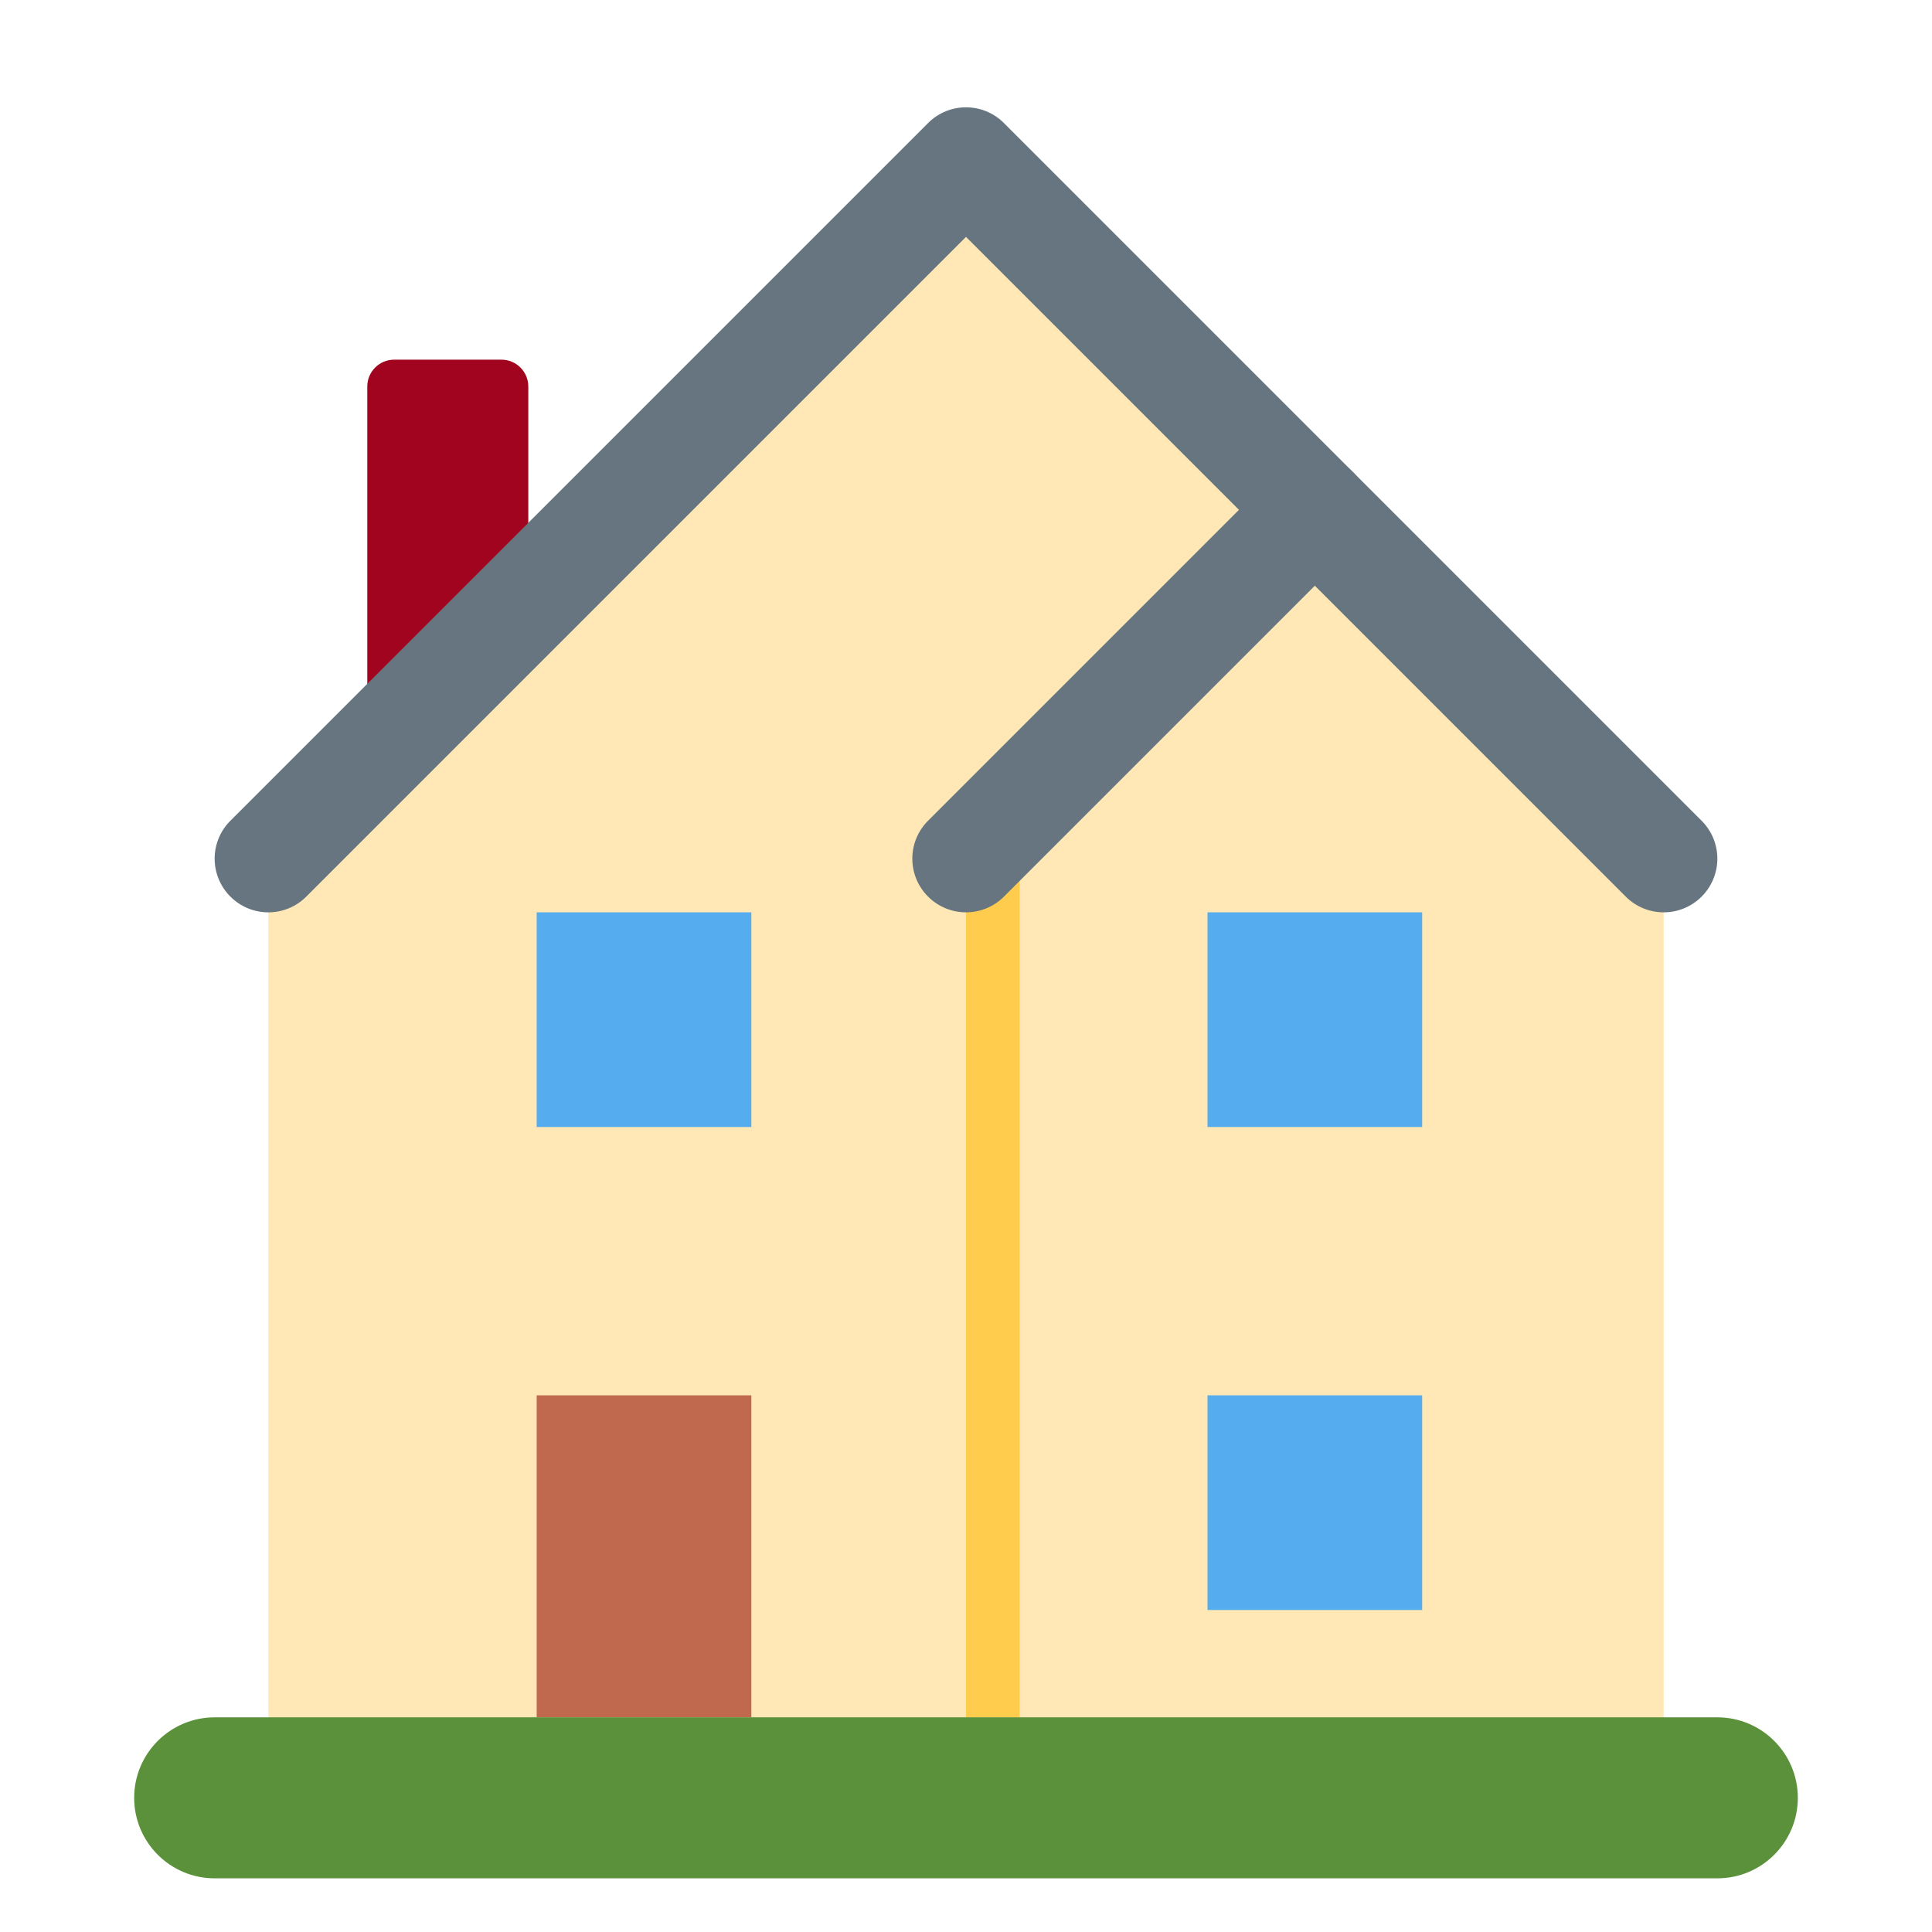
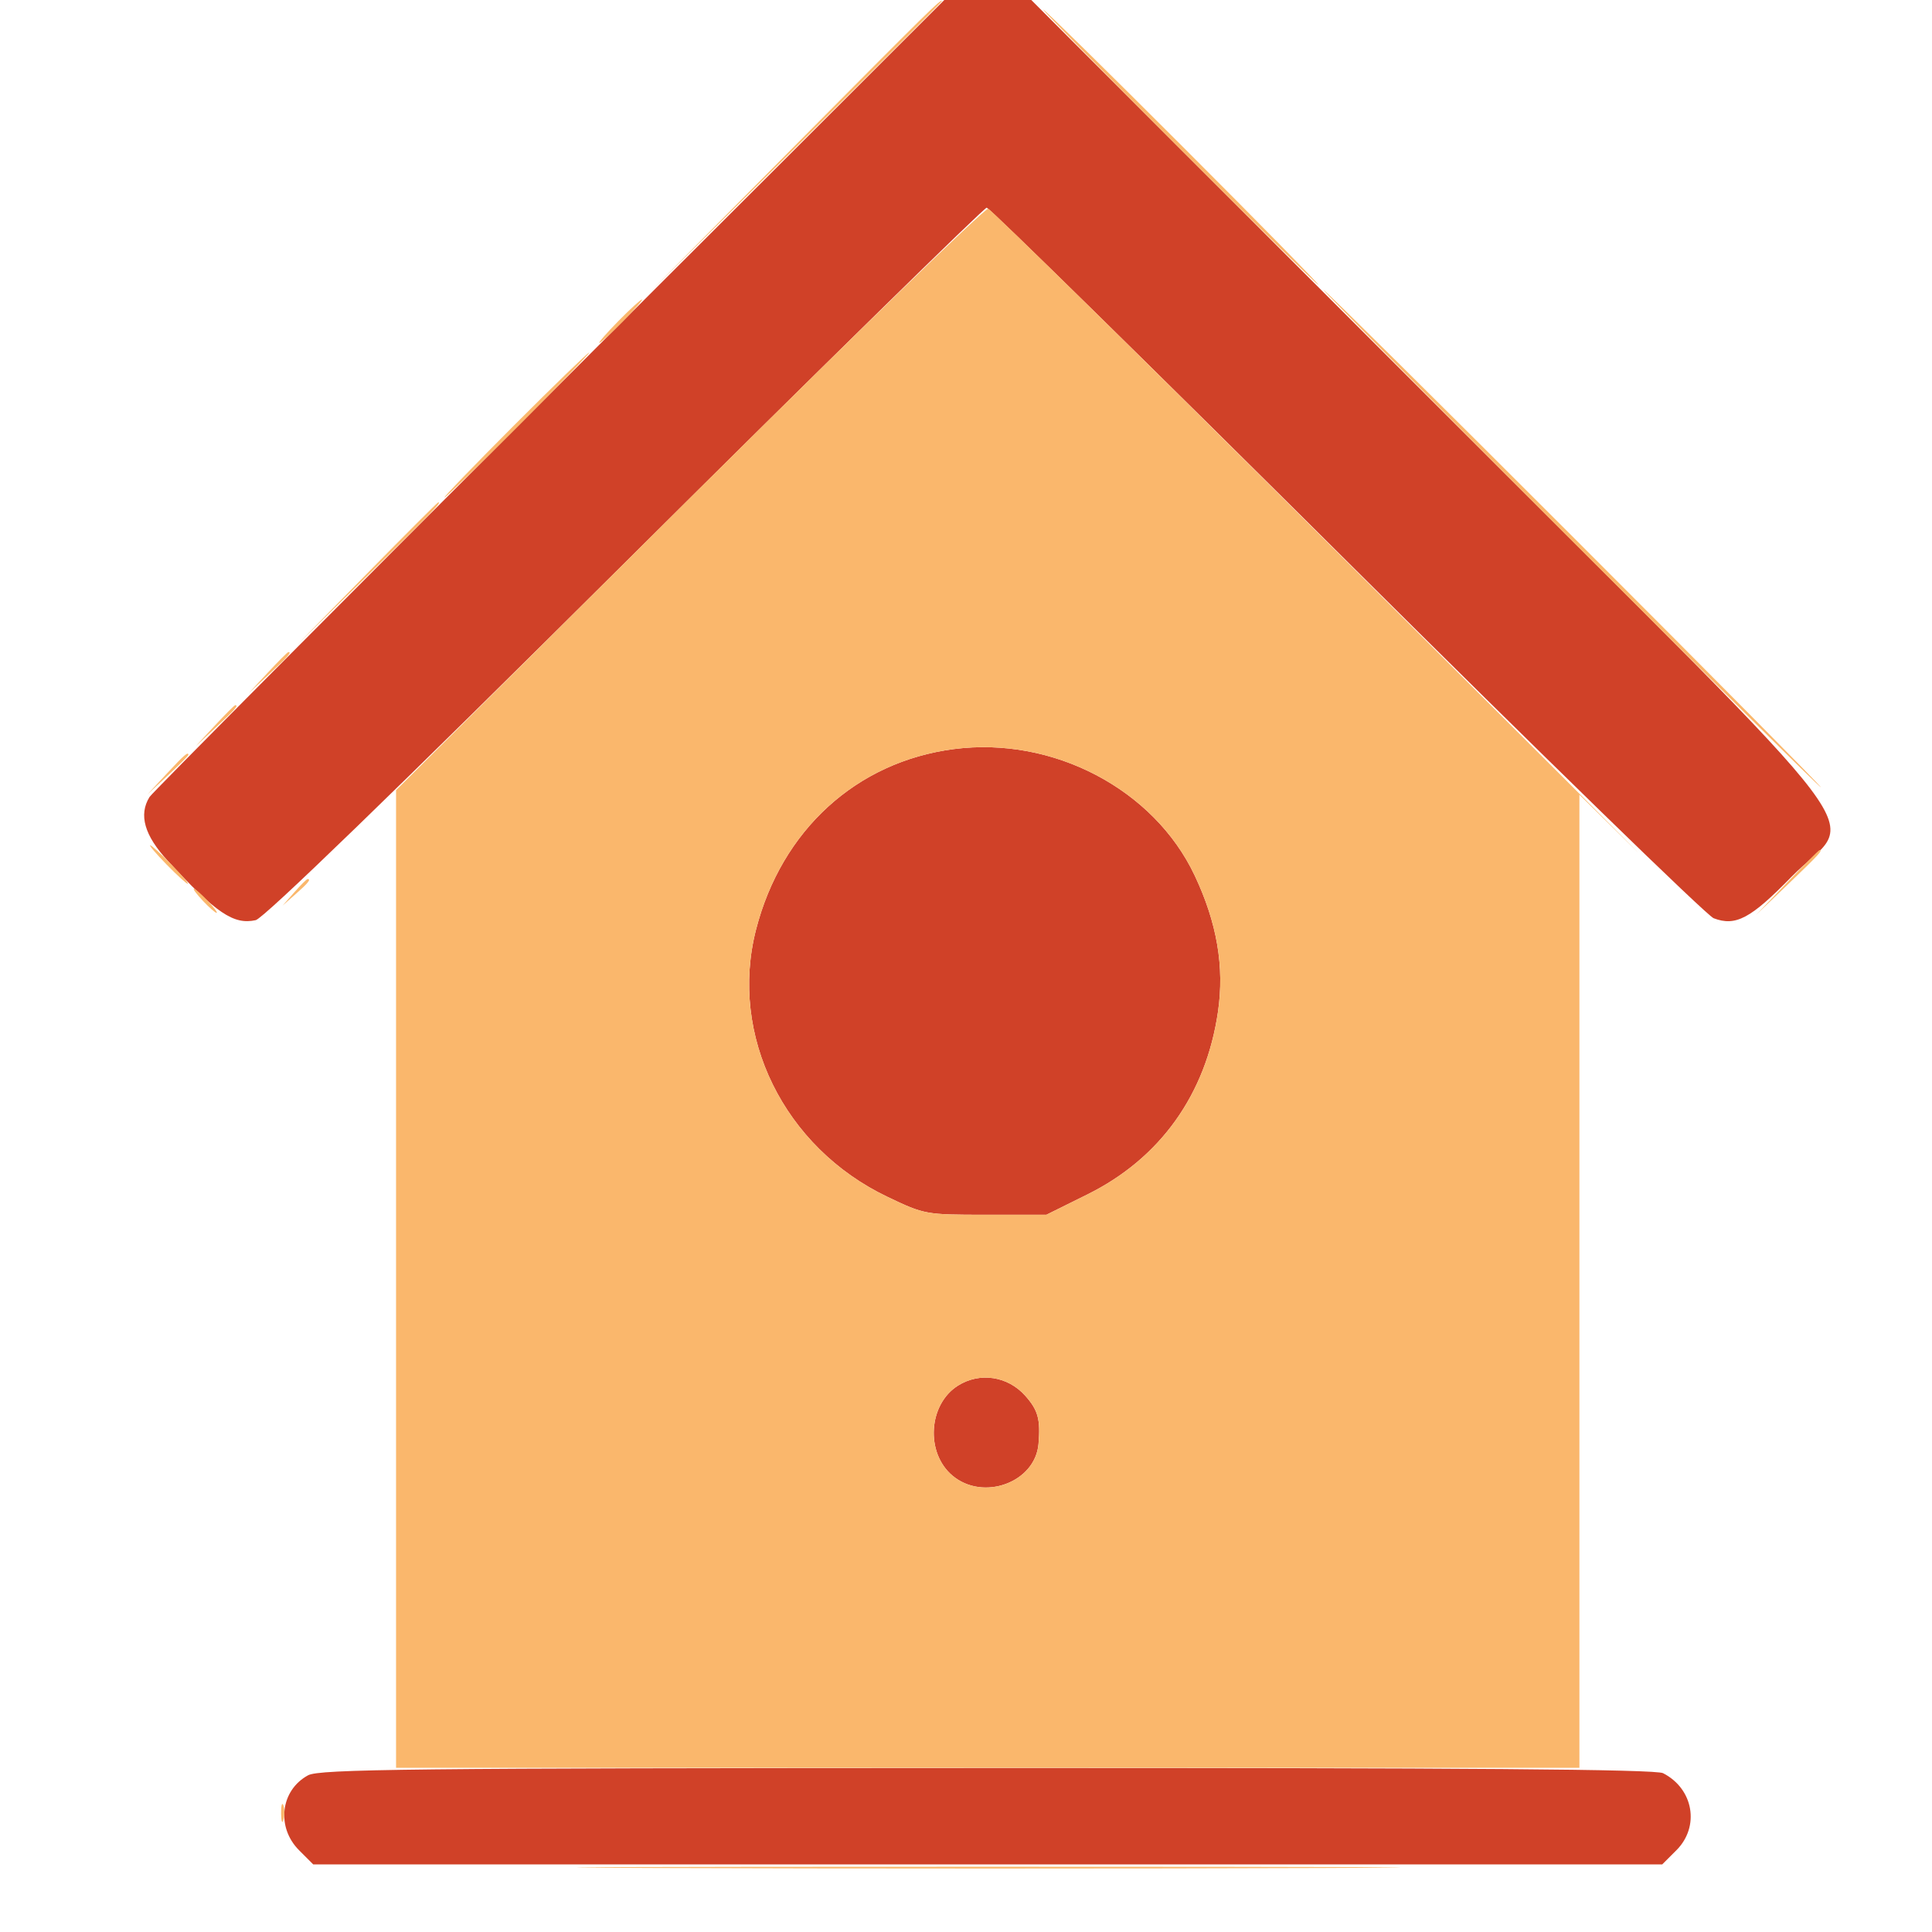
- <svg xmlns="http://www.w3.org/2000/svg" viewBox="0 0 36 36">
-   <path fill="#A0041E" d="M9.344 14.702h-2c-.276 0-.5-.224-.5-.5v-7c0-.276.224-.5.5-.5h2c.276 0 .5.224.5.5v7c0 .276-.224.5-.5.5z" />
-   <path fill="#FFE8B6" d="M5 16L18 3l13 13v17H5z" />
-   <path fill="#FFCC4D" d="M18 16h1v16h-1z" />
-   <path fill="#66757F" d="M31 17c-.256 0-.512-.098-.707-.293L18 4.414 5.707 16.707c-.391.391-1.023.391-1.414 0s-.391-1.023 0-1.414l13-13c.391-.391 1.023-.391 1.414 0l13 13c.391.391.391 1.023 0 1.414-.195.195-.451.293-.707.293z" />
-   <path fill="#66757F" d="M18 17c-.256 0-.512-.098-.707-.293-.391-.391-.391-1.023 0-1.414l6.5-6.5c.391-.391 1.023-.391 1.414 0s.391 1.023 0 1.414l-6.5 6.5c-.195.195-.451.293-.707.293z" />
-   <path fill="#C1694F" d="M10 26h4v6h-4z" />
-   <path fill="#55ACEE" d="M10 17h4v4h-4zm12.5 0h4v4h-4zm0 9h4v4h-4z" />
-   <path fill="#5C913B" d="M33.5 33.5c0 .828-.672 1.5-1.5 1.5H4c-.828 0-1.5-.672-1.5-1.5S3.172 32 4 32h28c.828 0 1.5.672 1.5 1.5z" />
+ <svg xmlns="http://www.w3.org/2000/svg" width="150" height="150" viewBox="0 0 400 400" version="1.1">
+   <path d="M 113.696 81.752 C 68.704 126.713, 31.474 164.175, 30.962 165 C 28.669 168.693, 29.894 172.970, 34.750 178.234 C 44.738 189.061, 48.378 191.518, 52.939 190.510 C 54.597 190.143, 81.551 164.047, 129.409 116.472 C 170.059 76.062, 203.752 43, 204.282 43 C 204.812 43, 238.318 75.881, 278.741 116.070 C 319.163 156.258, 353.386 189.576, 354.792 190.111 C 359.346 191.843, 362.461 190.188, 370.873 181.571 C 384.214 167.903, 392.983 179.516, 296.258 82.764 L 213.516 0 204.508 0.002 L 195.500 0.004 113.696 81.752 M 197.500 155.088 C 177.335 157.703, 161.821 171.855, 156.530 192.460 C 150.902 214.379, 162.297 237.555, 183.734 247.792 C 191.419 251.461, 191.632 251.500, 204.075 251.500 L 216.651 251.500 225.139 247.294 C 240.212 239.825, 249.680 226.578, 252.171 209.473 C 253.529 200.146, 251.973 191.053, 247.340 181.244 C 238.908 163.392, 218.013 152.427, 197.500 155.088 M 198.353 286.870 C 192.192 290.737, 191.565 300.773, 197.189 305.506 C 203.579 310.882, 214.337 306.920, 215.014 298.940 C 215.446 293.849, 214.918 291.940, 212.250 288.954 C 208.635 284.909, 202.858 284.042, 198.353 286.870 M 63.775 367.559 C 58.067 370.657, 57.153 378.307, 61.923 383.077 L 64.846 386 204.500 386 L 344.154 386 347.077 383.077 C 351.983 378.170, 350.630 370.346, 344.316 367.117 C 342.737 366.310, 303.921 366.011, 204.316 366.040 C 84.642 366.075, 66.141 366.275, 63.775 367.559" stroke="none" fill="#d04128" fill-rule="evenodd" />
+   <path d="M 164.494 30.250 L 134.500 60.500 164.750 30.506 C 181.387 14.010, 195 0.397, 195 0.256 C 195 -0.450, 192.368 2.138, 164.494 30.250 M 244 30.500 C 259.668 46.175, 272.712 59, 272.987 59 C 273.262 59, 260.668 46.175, 245 30.500 C 229.332 14.825, 216.288 2, 216.013 2 C 215.738 2, 228.332 14.825, 244 30.500 M 142.695 103.261 L 82 163.594 82 264.797 L 82 366 204.500 366 L 327 366 327 265.266 L 327 164.533 338.250 175.618 C 344.438 181.715, 317.166 154.483, 277.647 115.102 C 238.127 75.721, 205.253 43.371, 204.592 43.214 C 203.931 43.057, 176.077 70.078, 142.695 103.261 M 325 111.500 C 353.321 139.825, 376.718 163, 376.993 163 C 377.268 163, 354.321 139.825, 326 111.500 C 297.679 83.175, 274.282 60, 274.007 60 C 273.732 60, 296.679 83.175, 325 111.500 M 128 66.500 C 125.571 68.975, 123.809 71, 124.084 71 C 124.359 71, 126.571 68.975, 129 66.500 C 131.429 64.025, 133.191 62, 132.916 62 C 132.641 62, 130.429 64.025, 128 66.500 M 106.500 88 C 98.264 96.250, 91.750 103, 92.025 103 C 92.300 103, 99.264 96.250, 107.500 88 C 115.736 79.750, 122.250 73, 121.975 73 C 121.700 73, 114.736 79.750, 106.500 88 M 75.987 118.750 L 61.500 133.500 76.250 119.013 C 89.952 105.555, 91.453 104, 90.737 104 C 90.592 104, 83.955 110.638, 75.987 118.750 M 55.453 139.250 L 51.500 143.500 55.750 139.547 C 59.702 135.871, 60.460 135, 59.703 135 C 59.540 135, 57.627 136.912, 55.453 139.250 M 44.453 150.250 L 40.500 154.500 44.750 150.547 C 48.702 146.871, 49.460 146, 48.703 146 C 48.540 146, 46.627 147.912, 44.453 150.250 M 197.500 155.088 C 177.335 157.703, 161.821 171.855, 156.530 192.460 C 150.902 214.379, 162.297 237.555, 183.734 247.792 C 191.419 251.461, 191.632 251.500, 204.075 251.500 L 216.651 251.500 225.139 247.294 C 240.212 239.825, 249.680 226.578, 252.171 209.473 C 253.529 200.146, 251.973 191.053, 247.340 181.244 C 238.908 163.392, 218.013 152.427, 197.500 155.088 M 34.453 160.250 L 30.500 164.500 34.750 160.547 C 37.087 158.373, 39 156.460, 39 156.297 C 39 155.540, 38.129 156.298, 34.453 160.250 M 34.500 179 C 36.648 181.200, 38.631 183, 38.906 183 C 39.181 183, 37.648 181.200, 35.500 179 C 33.352 176.800, 31.369 175, 31.094 175 C 30.819 175, 32.352 176.800, 34.500 179 M 369.971 182.750 L 363.500 189.500 370.250 183.029 C 376.520 177.018, 377.457 176, 376.721 176 C 376.568 176, 373.530 179.037, 369.971 182.750 M 60.924 184.750 L 58.500 187.500 61.250 185.076 C 63.820 182.810, 64.459 182, 63.674 182 C 63.495 182, 62.258 183.238, 60.924 184.750 M 42 186.500 C 43.292 187.875, 44.574 189, 44.849 189 C 45.124 189, 44.292 187.875, 43 186.500 C 41.708 185.125, 40.426 184, 40.151 184 C 39.876 184, 40.708 185.125, 42 186.500 M 198.353 286.870 C 192.192 290.737, 191.565 300.773, 197.189 305.506 C 203.579 310.882, 214.337 306.920, 215.014 298.940 C 215.446 293.849, 214.918 291.940, 212.250 288.954 C 208.635 284.909, 202.858 284.042, 198.353 286.870 M 58.195 375.500 C 58.215 377.150, 58.439 377.704, 58.693 376.731 C 58.947 375.758, 58.930 374.408, 58.656 373.731 C 58.382 373.054, 58.175 373.850, 58.195 375.500 M 135.828 386.750 C 173.959 386.895, 236.059 386.895, 273.828 386.750 C 311.598 386.605, 280.400 386.486, 204.500 386.486 C 128.600 386.486, 97.698 386.605, 135.828 386.750" stroke="none" fill="#fab76c" fill-rule="evenodd" />
</svg>
